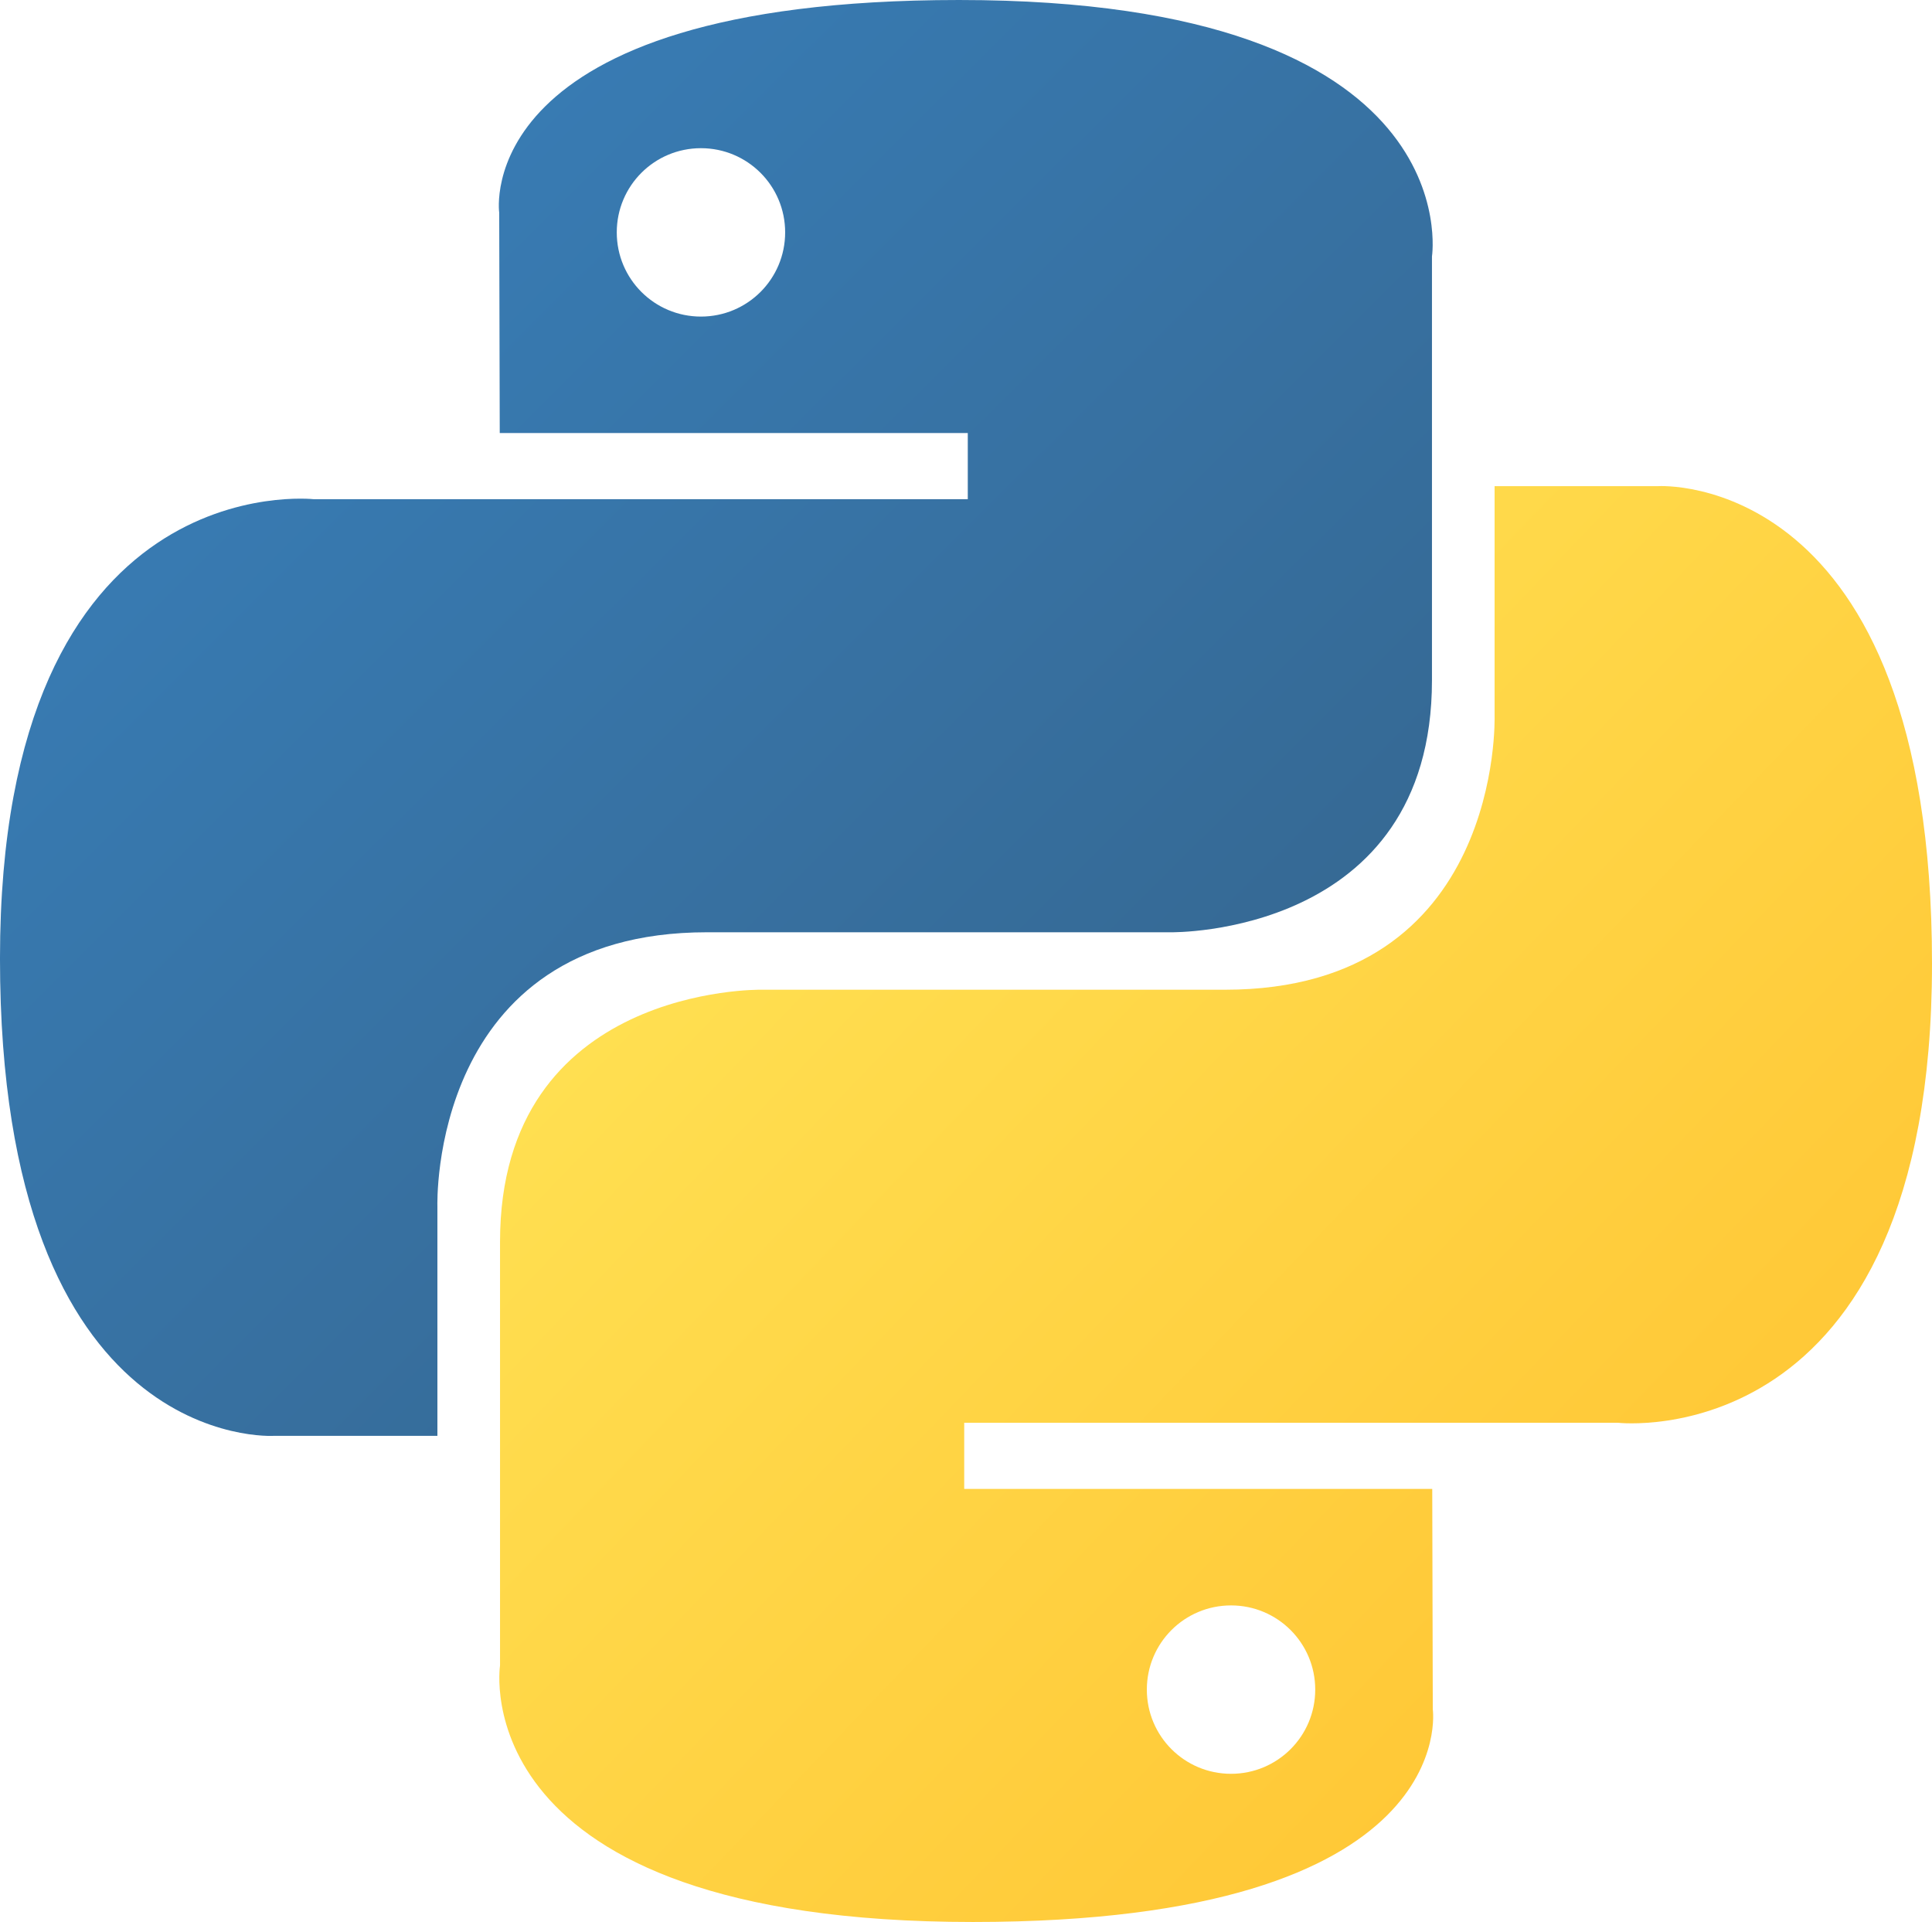
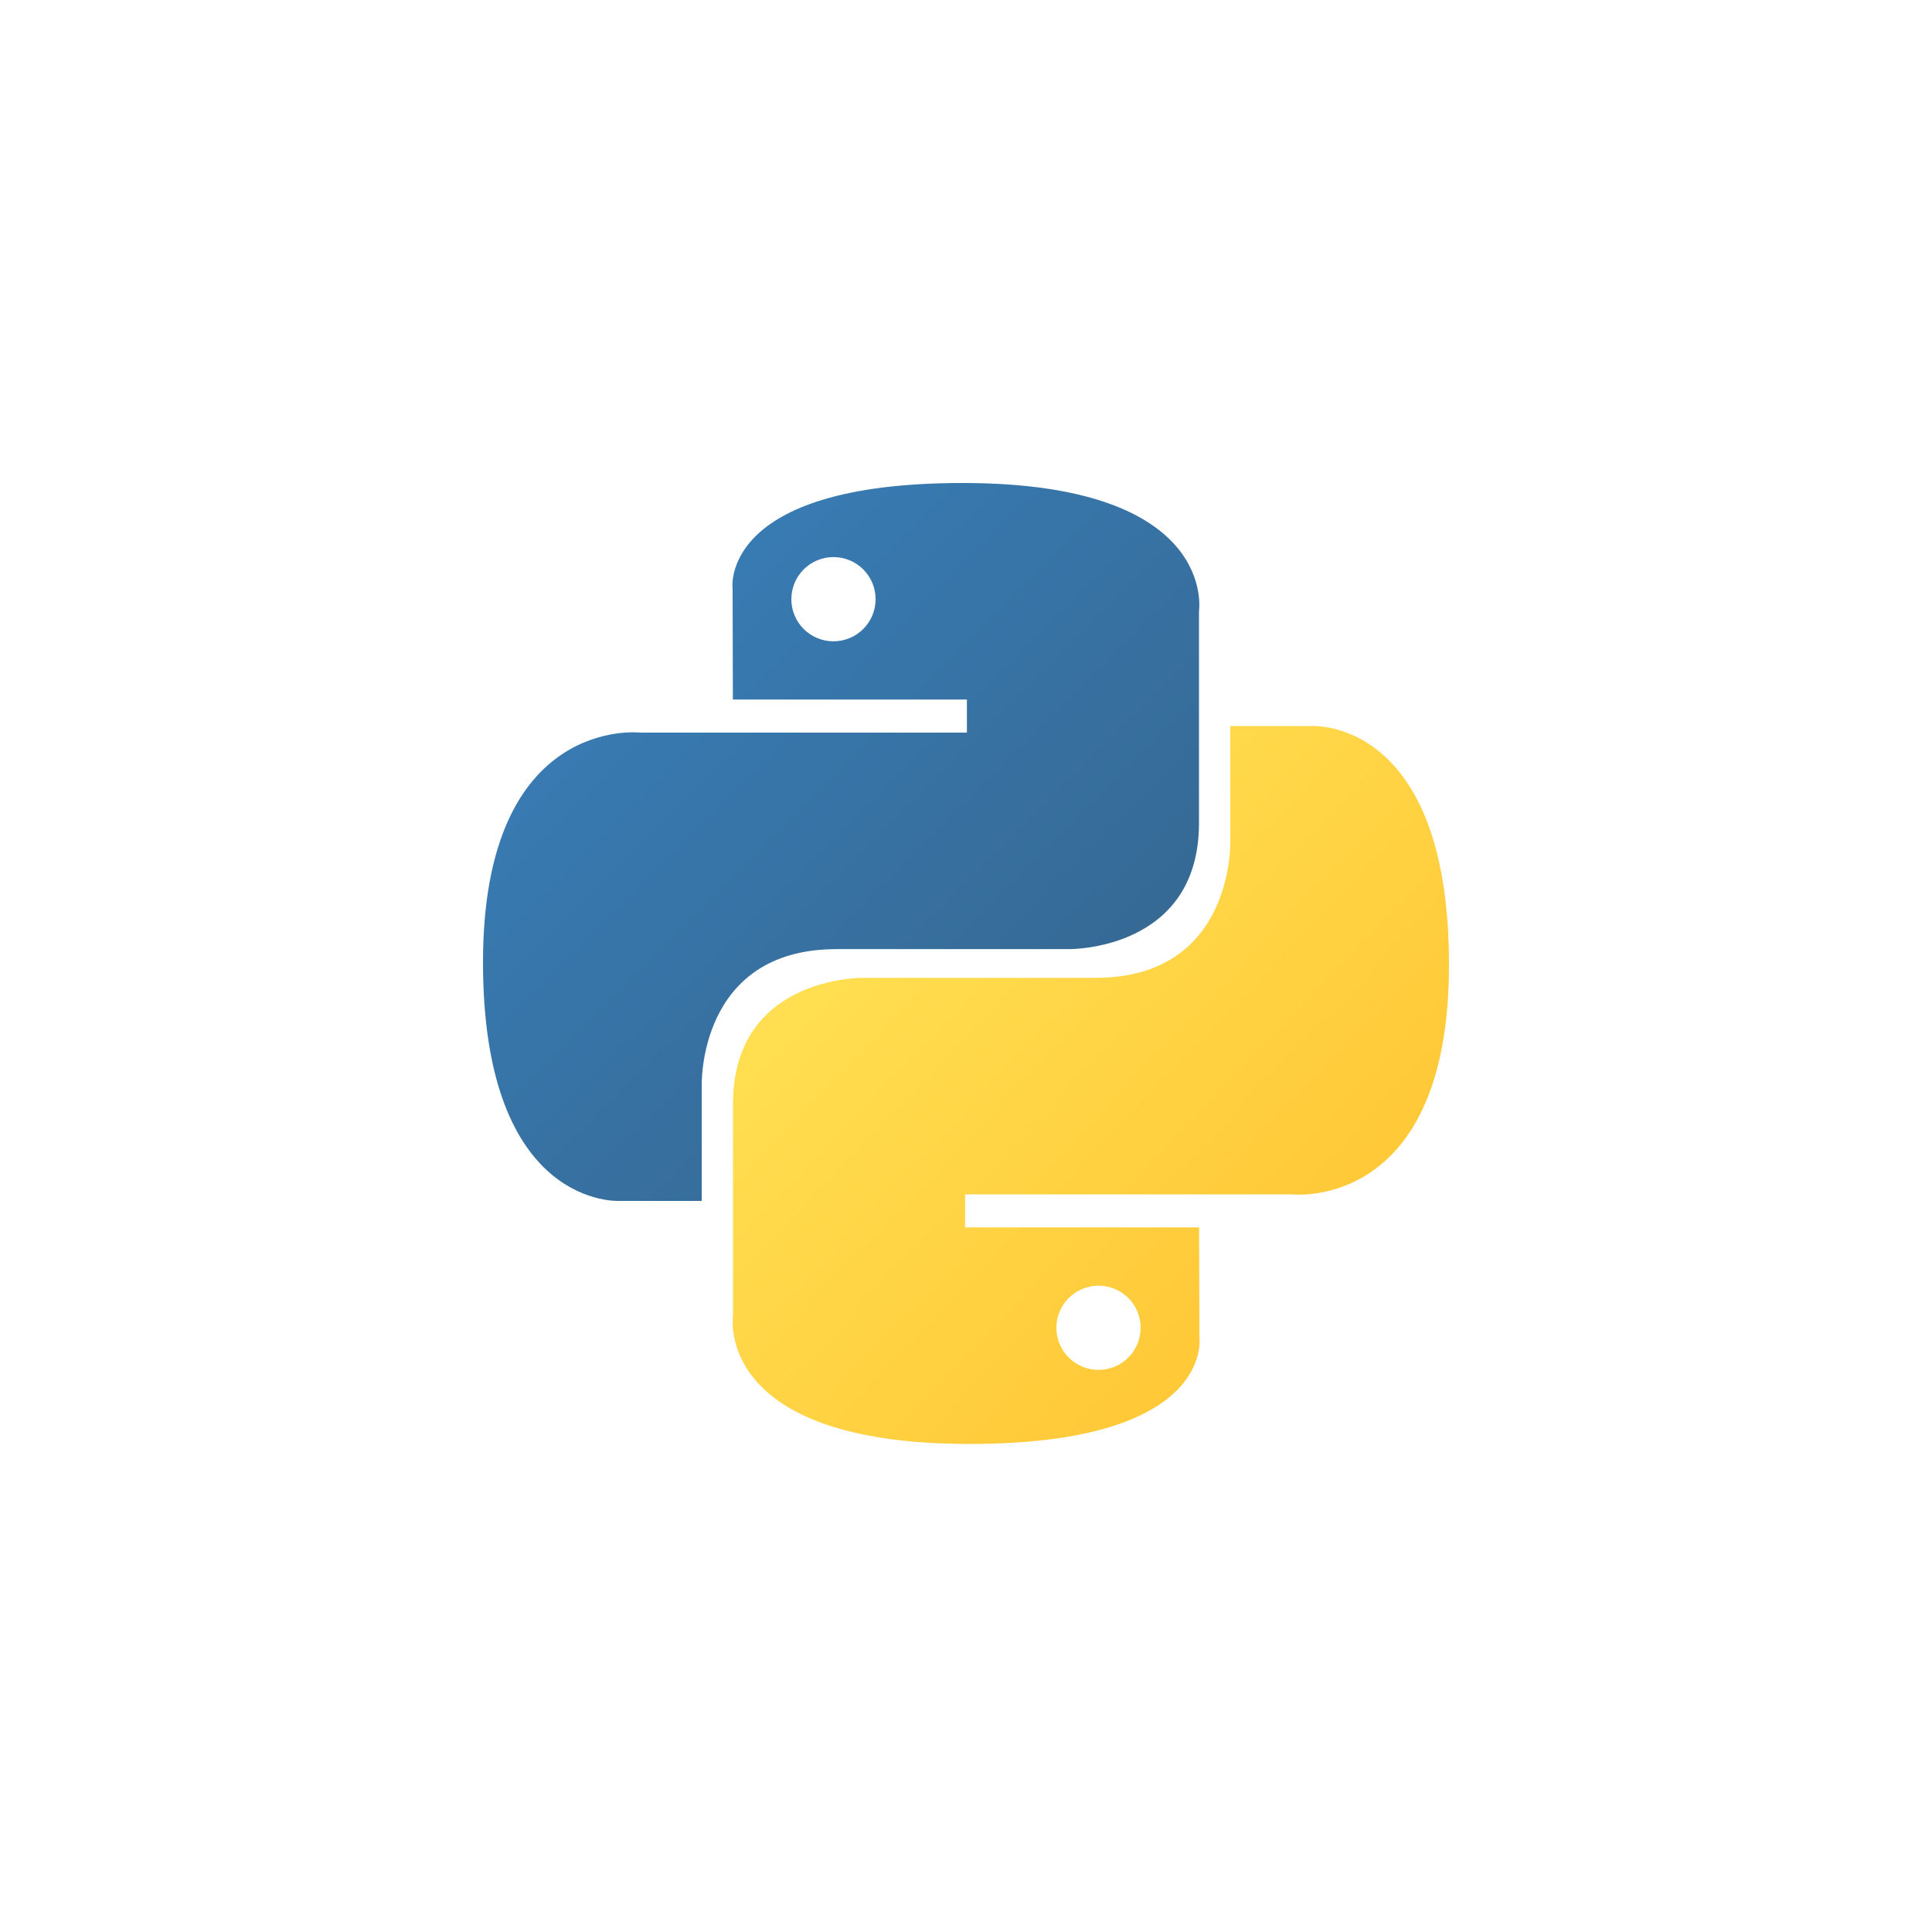
- <svg xmlns="http://www.w3.org/2000/svg" xmlns:xlink="http://www.w3.org/1999/xlink" width="78" height="77.594" id="svg2169" version="1.0">
-   <defs id="defs2171">
-     <linearGradient id="linearGradient11301">
-       <stop id="stop11303" offset="0" style="stop-color:#ffe052;stop-opacity:1" />
-       <stop id="stop11305" offset="1" style="stop-color:#ffc331;stop-opacity:1" />
+ <svg xmlns="http://www.w3.org/2000/svg" width="60px" height="60px" viewBox="0 0 64 64" fill="none">
+   <path d="M31.885 16c-8.124 0-7.617 3.523-7.617 3.523l.01 3.65h7.752v1.095H21.197S16 23.678 16 31.876c0 8.196 4.537 7.906 4.537 7.906h2.708v-3.804s-.146-4.537 4.465-4.537h7.688s4.32.07 4.32-4.175v-7.019S40.374 16 31.885 16zm-4.275 2.454c.771 0 1.395.624 1.395 1.395s-.624 1.395-1.395 1.395a1.393 1.393 0 0 1-1.395-1.395c0-.771.624-1.395 1.395-1.395z" fill="url(#a)" />
+   <path d="M32.115 47.833c8.124 0 7.617-3.523 7.617-3.523l-.01-3.65H31.97v-1.095h10.832S48 40.155 48 31.958c0-8.197-4.537-7.906-4.537-7.906h-2.708v3.803s.146 4.537-4.465 4.537h-7.688s-4.32-.07-4.32 4.175v7.019s-.656 4.247 7.833 4.247zm4.275-2.454a1.393 1.393 0 0 1-1.395-1.395c0-.77.624-1.394 1.395-1.394s1.395.623 1.395 1.394c0 .772-.624 1.395-1.395 1.395z" fill="url(#b)" />
+   <defs>
+     <linearGradient id="a" x1="19.075" y1="18.782" x2="34.898" y2="34.658" gradientUnits="userSpaceOnUse">
+       <stop stop-color="#387EB8" />
+       <stop offset="1" stop-color="#366994" />
    </linearGradient>
-     <linearGradient gradientUnits="userSpaceOnUse" y2="168.101" x2="147.777" y1="111.921" x1="89.137" id="linearGradient11307" xlink:href="#linearGradient11301" />
-     <linearGradient id="linearGradient9515">
-       <stop id="stop9517" offset="0" style="stop-color:#387eb8;stop-opacity:1" />
-       <stop id="stop9519" offset="1" style="stop-color:#366994;stop-opacity:1" />
+     <linearGradient id="b" x1="28.809" y1="28.882" x2="45.803" y2="45.163" gradientUnits="userSpaceOnUse">
+       <stop stop-color="#FFE052" />
+       <stop offset="1" stop-color="#FFC331" />
    </linearGradient>
-     <linearGradient gradientUnits="userSpaceOnUse" y2="131.853" x2="110.149" y1="77.07" x1="55.549" id="linearGradient9521" xlink:href="#linearGradient9515" />
  </defs>
-   <g id="layer1" transform="translate(-489.5715,-267.851)">
-     <g id="g1894" transform="matrix(0.7063864,0,0,0.7063864,457.8282,220.192)">
-       <path style="color:#000000;fill:url(#linearGradient9521);fill-opacity:1;fill-rule:nonzero;stroke:none;stroke-width:1;marker:none;visibility:visible;display:inline;overflow:visible" d="M 99.75,67.469 C 71.718,67.469 73.469,79.625 73.469,79.625 L 73.5,92.219 l 26.75,0 0,3.781 -37.375,0 c 0,0 -17.938,-2.034 -17.938,26.25 -2e-6,28.284 15.656,27.281 15.656,27.281 l 9.344,0 0,-13.125 c 0,0 -0.504,-15.656 15.406,-15.656 15.91,0 26.531,0 26.531,0 0,0 14.906,0.241 14.906,-14.406 0,-14.647 0,-24.219 0,-24.219 0,-2e-6 2.263,-14.656 -27.031,-14.656 z M 85,75.938 c 2.661,-2e-6 4.812,2.151 4.812,4.812 2e-6,2.661 -2.151,4.812 -4.812,4.812 -2.661,2e-6 -4.812,-2.151 -4.812,-4.812 -2e-6,-2.661 2.151,-4.812 4.812,-4.812 z" id="path8615" />
-       <path id="path8620" d="m 100.546,177.315 c 28.032,0 26.281,-12.156 26.281,-12.156 l -0.031,-12.594 -26.75,0 0,-3.781 37.375,0 c 0,0 17.938,2.034 17.938,-26.25 10e-6,-28.284 -15.656,-27.281 -15.656,-27.281 l -9.344,0 0,13.125 c 0,0 0.504,15.656 -15.406,15.656 -15.91,0 -26.531,0 -26.531,0 0,0 -14.906,-0.241 -14.906,14.406 0,14.647 0,24.219 0,24.219 0,0 -2.263,14.656 27.031,14.656 z m 14.75,-8.469 c -2.661,0 -4.812,-2.151 -4.812,-4.812 0,-2.661 2.151,-4.812 4.812,-4.812 2.661,0 4.812,2.151 4.812,4.812 1e-5,2.661 -2.151,4.812 -4.812,4.812 z" style="color:#000000;fill:url(#linearGradient11307);fill-opacity:1;fill-rule:nonzero;stroke:none;stroke-width:1;marker:none;visibility:visible;display:inline;overflow:visible" />
-     </g>
-   </g>
</svg>
